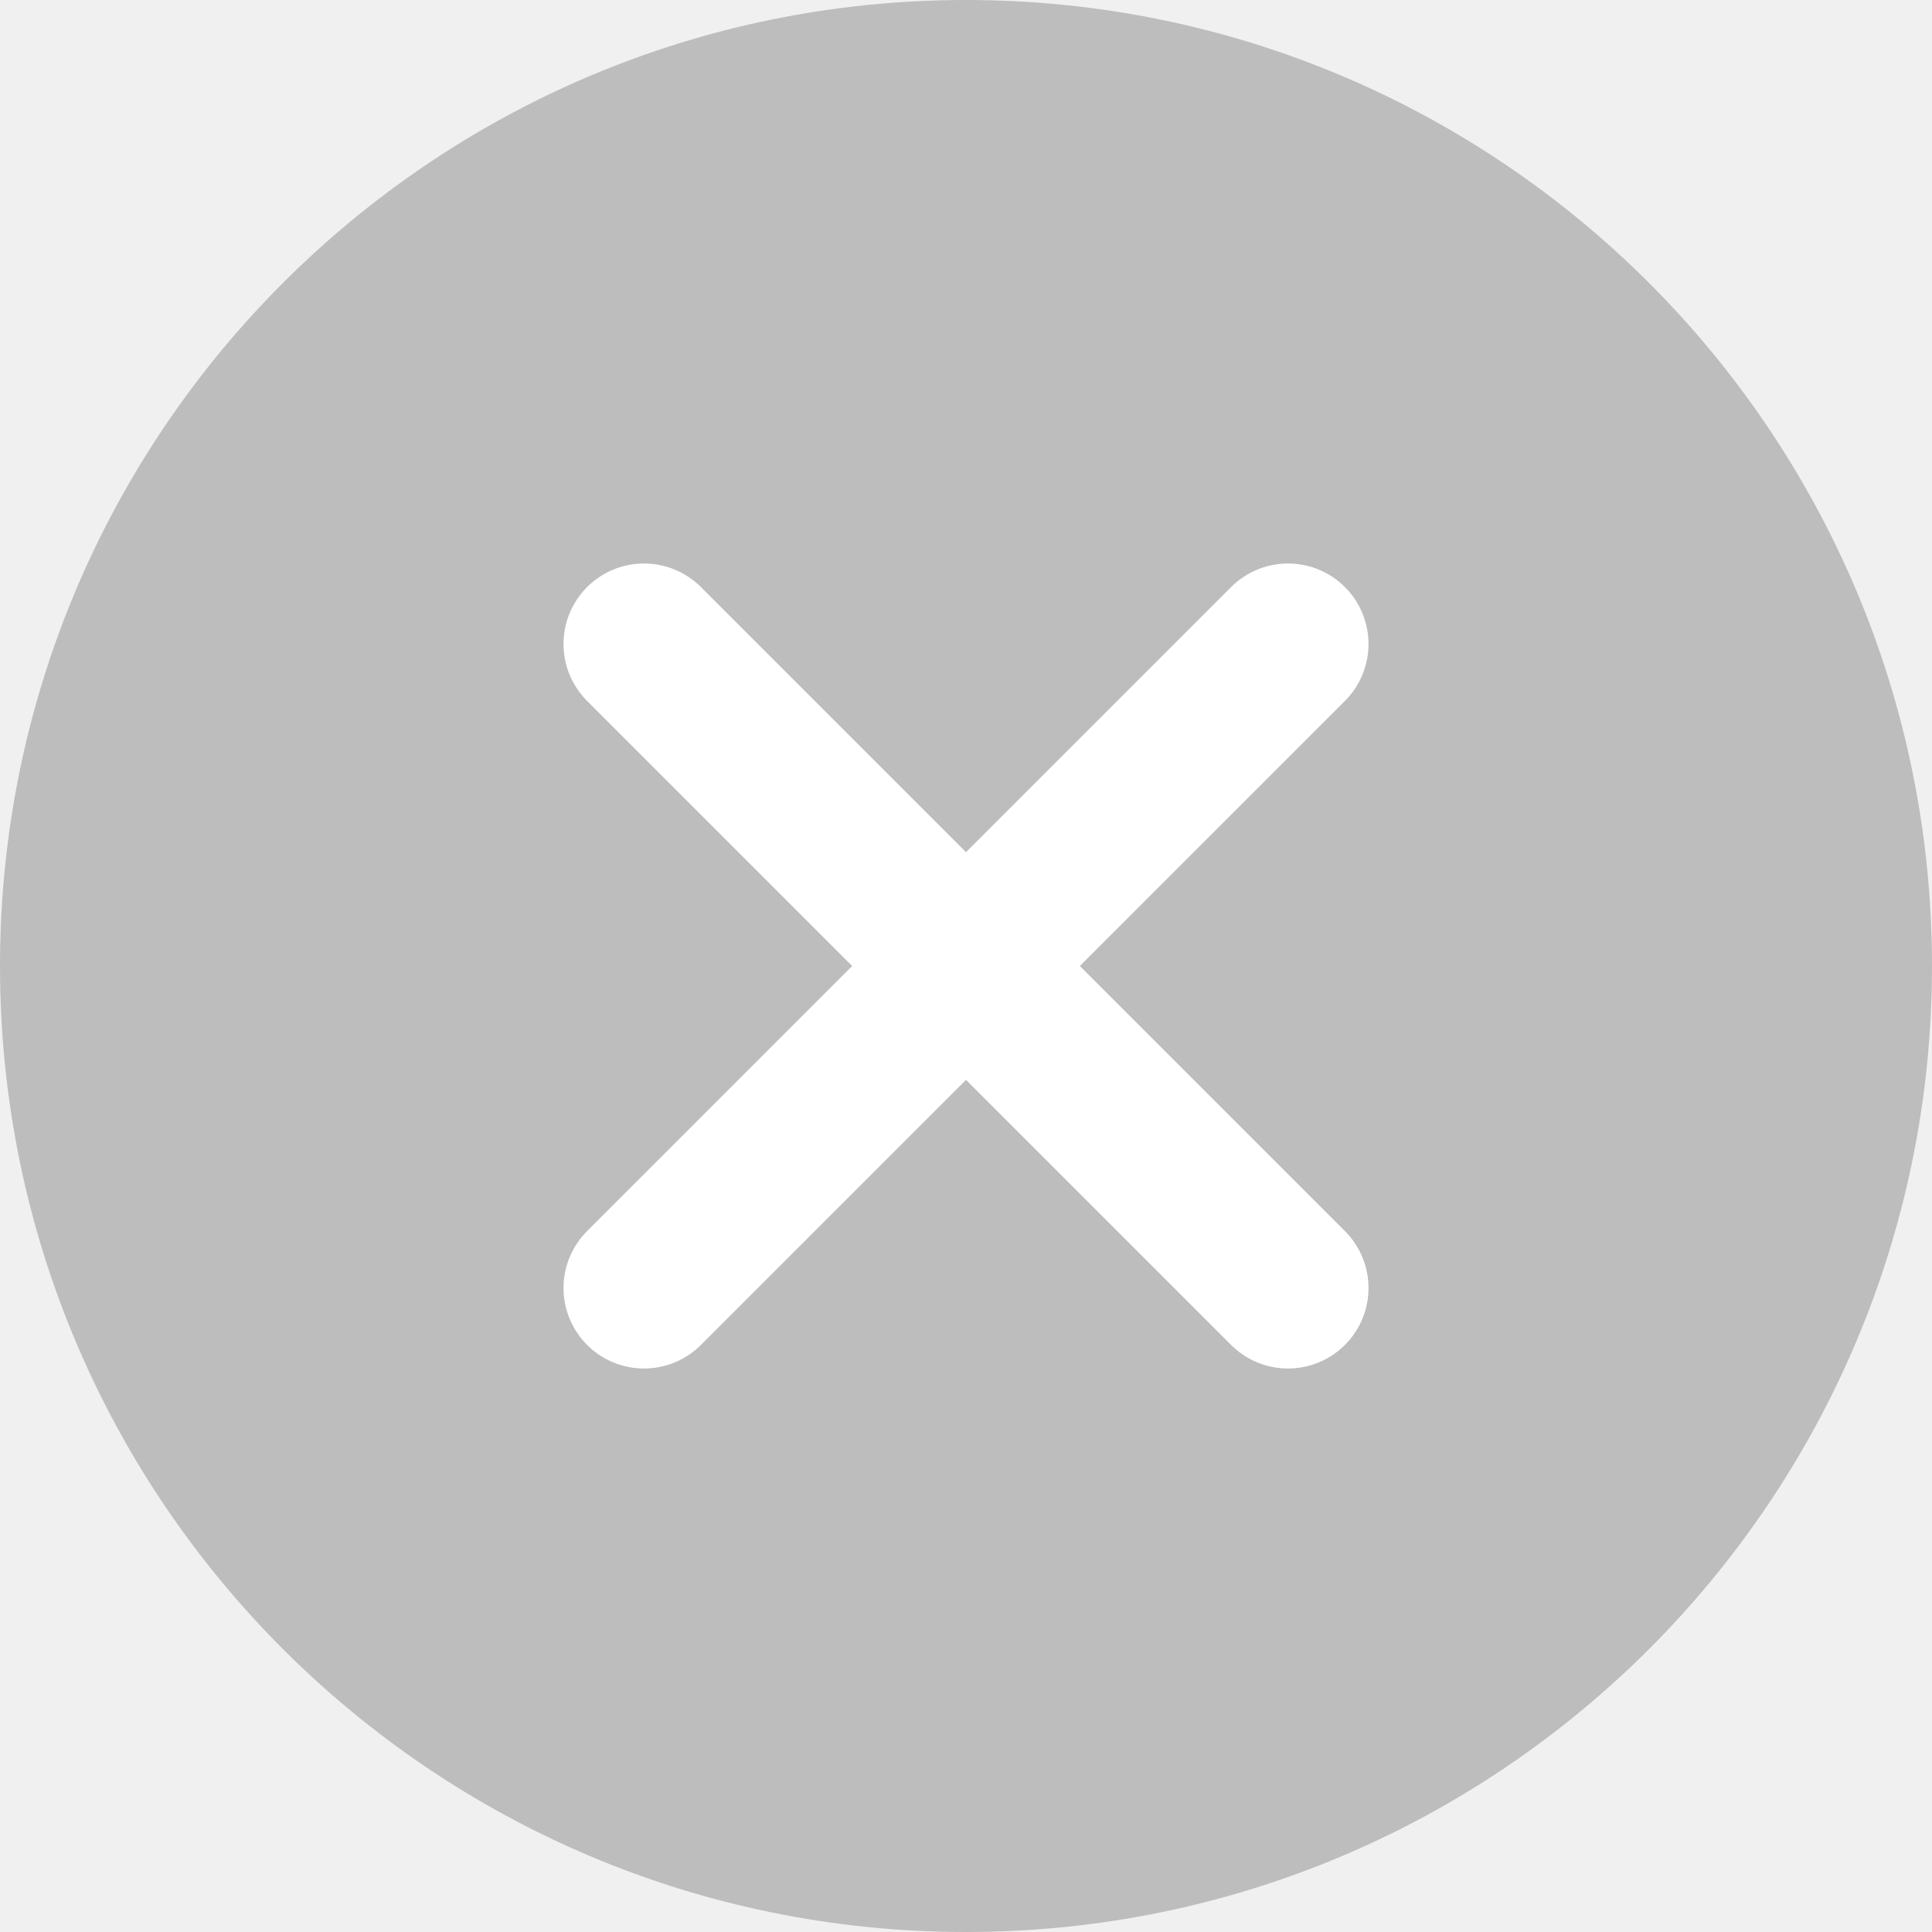
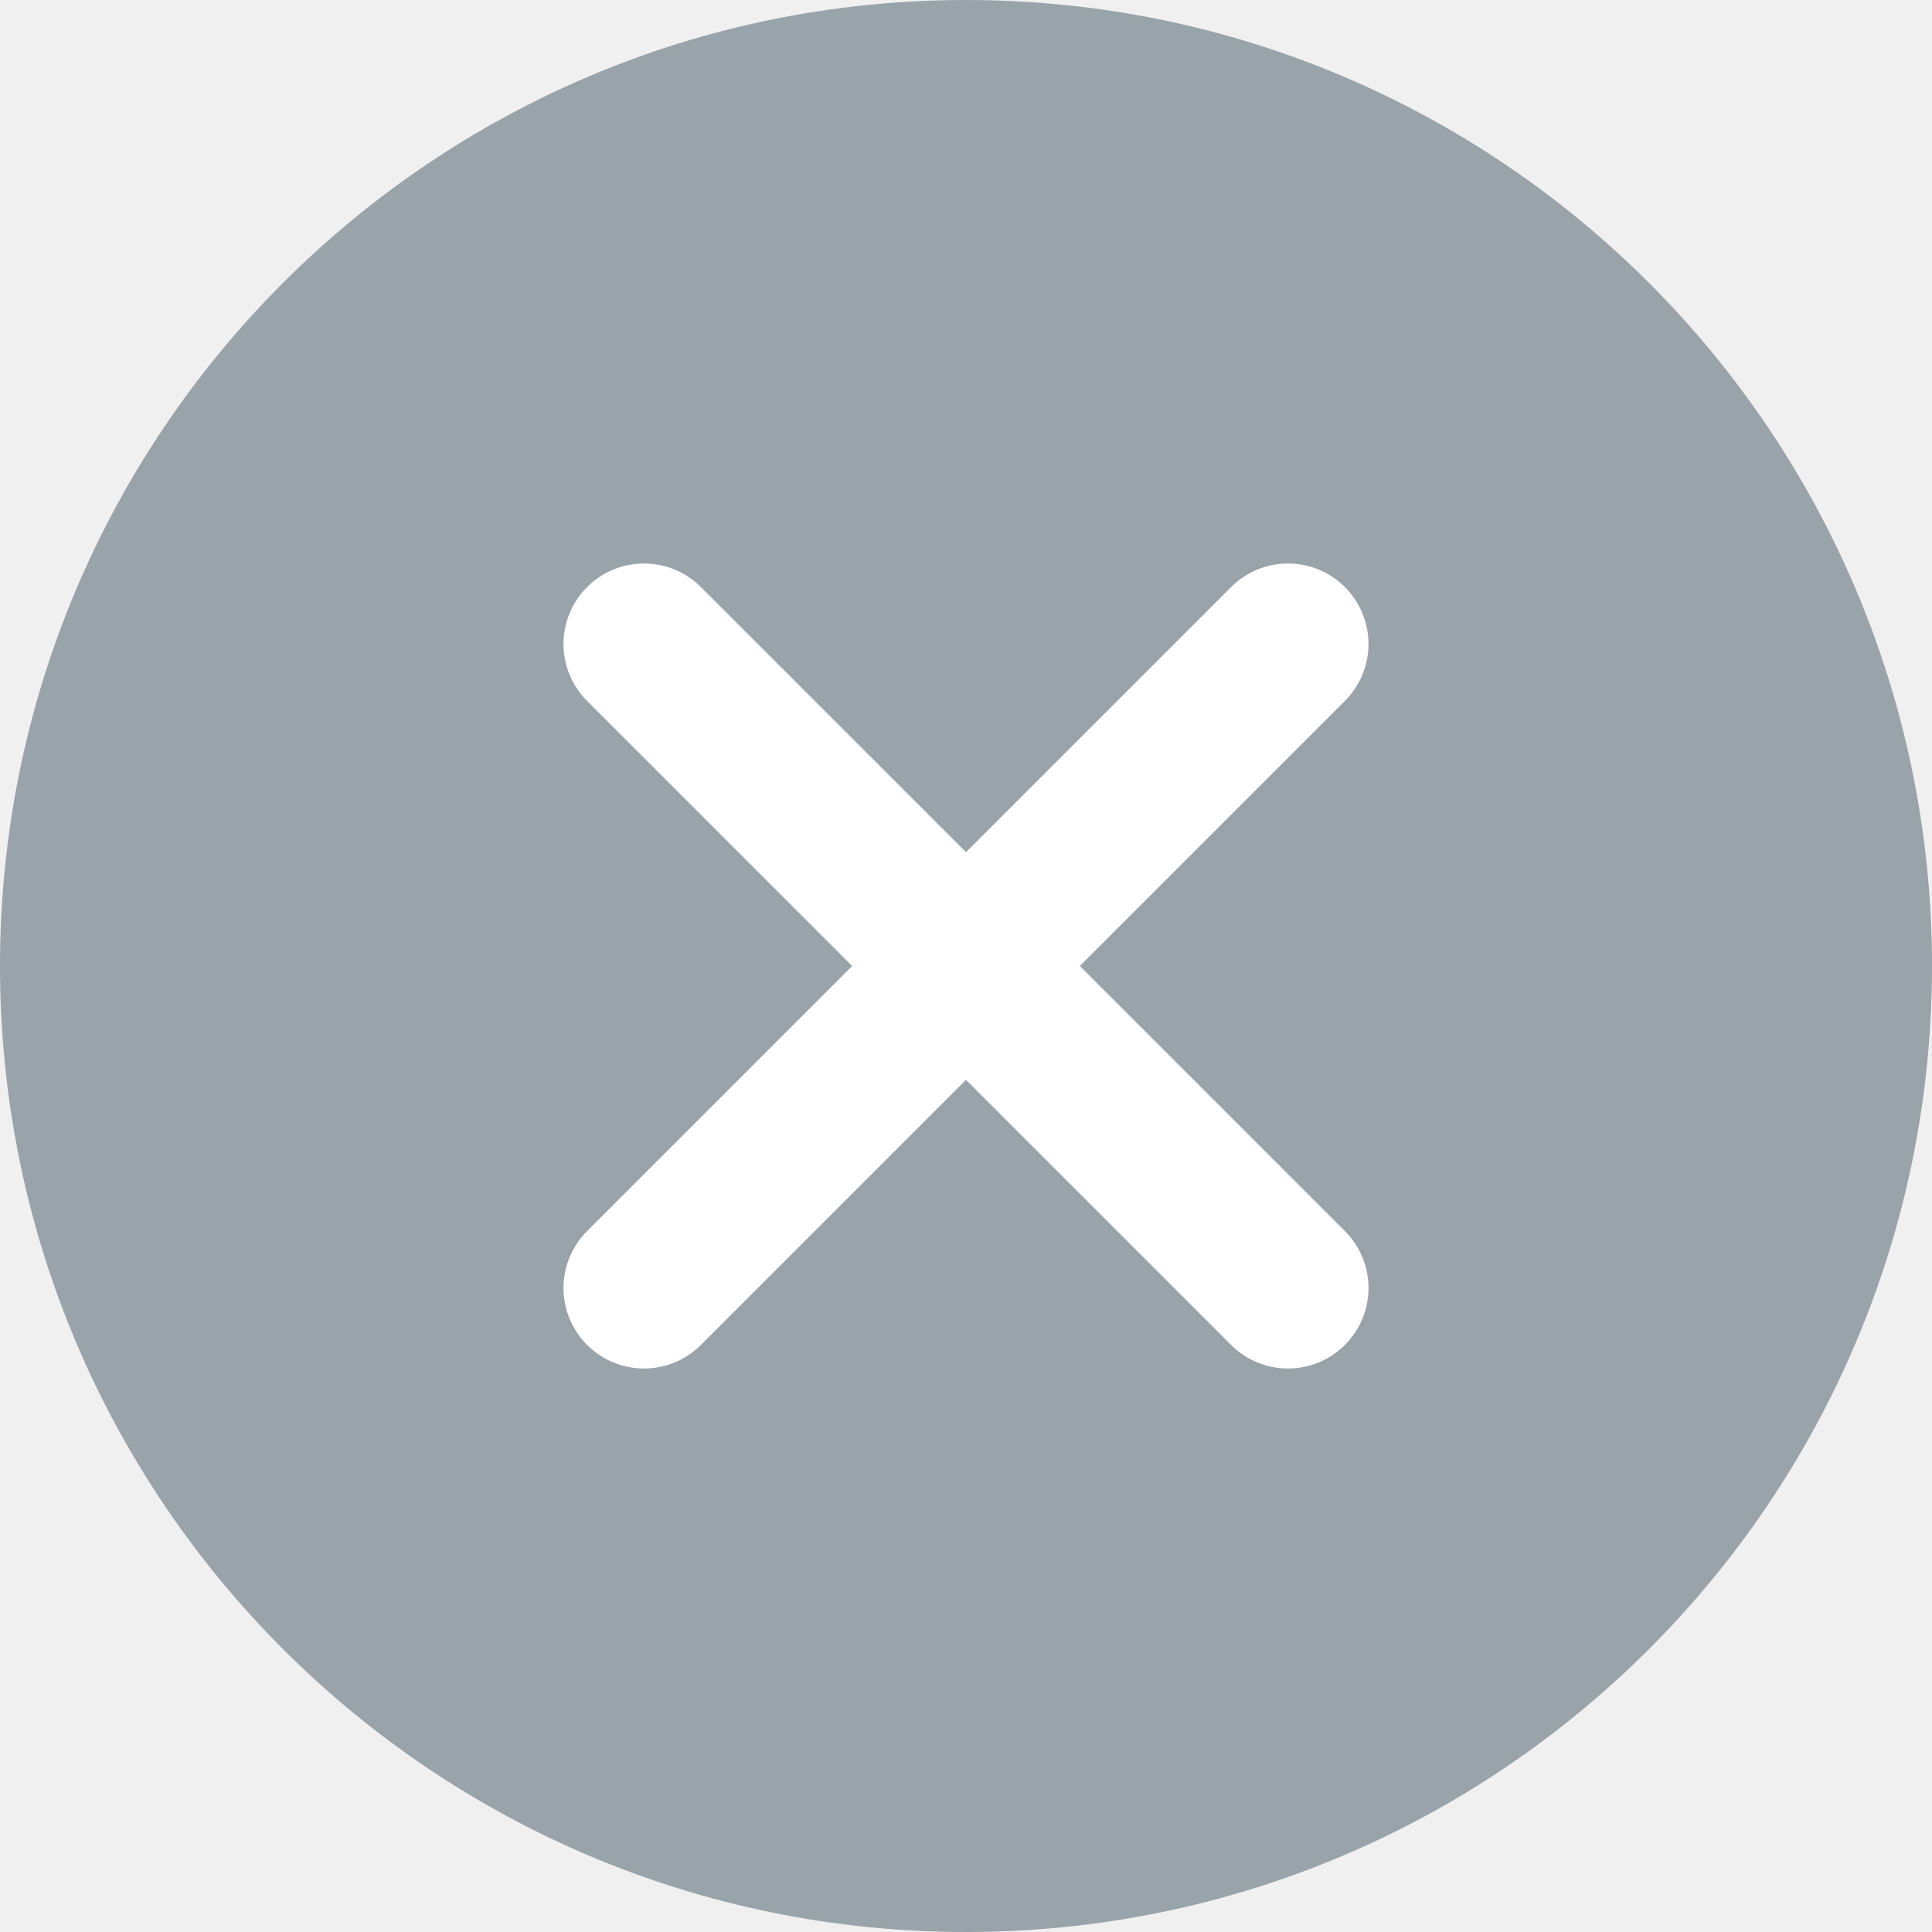
<svg xmlns="http://www.w3.org/2000/svg" width="24" height="24" viewBox="0 0 24 24" fill="none">
-   <circle cx="12" cy="12" r="12" fill="#BDBDBD" />
+   <circle cx="12" cy="12" r="12" fill="#99A3AA" />
  <path d="M8 8L12 12M16 16L12 12M12 12L16 8M12 12L8 16" stroke="white" stroke-width="2" stroke-linecap="round" />
</svg>
